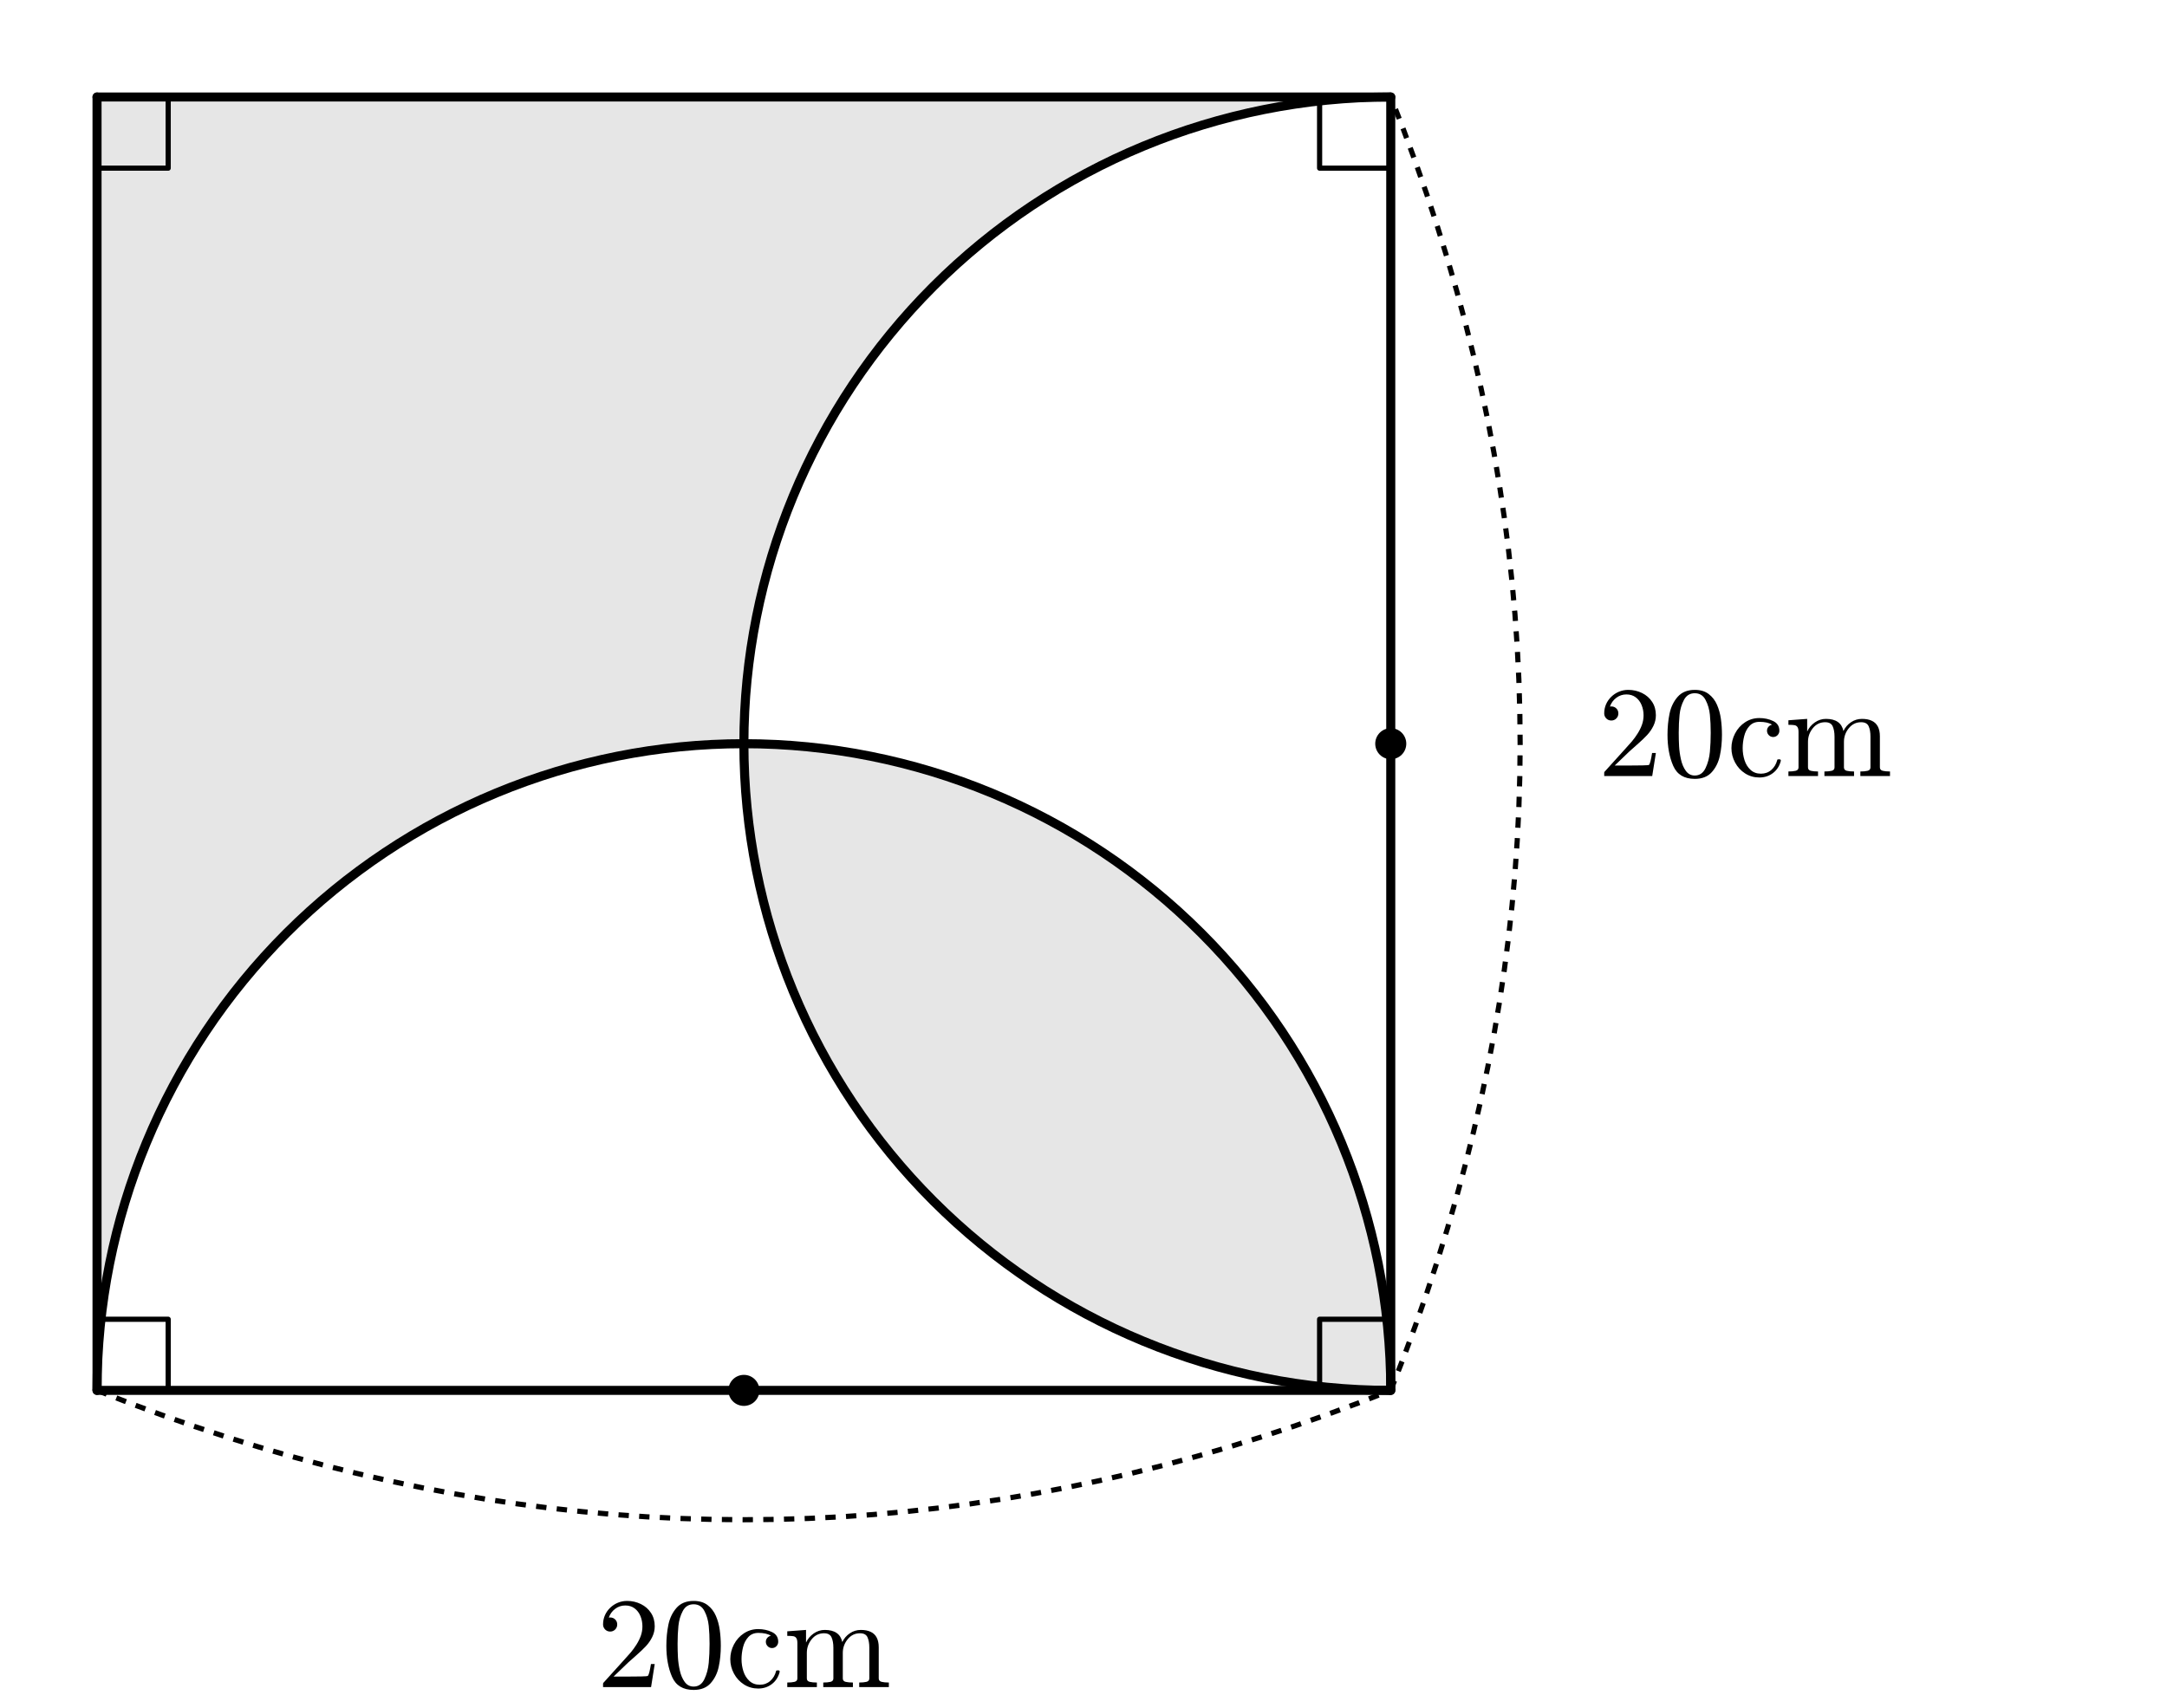
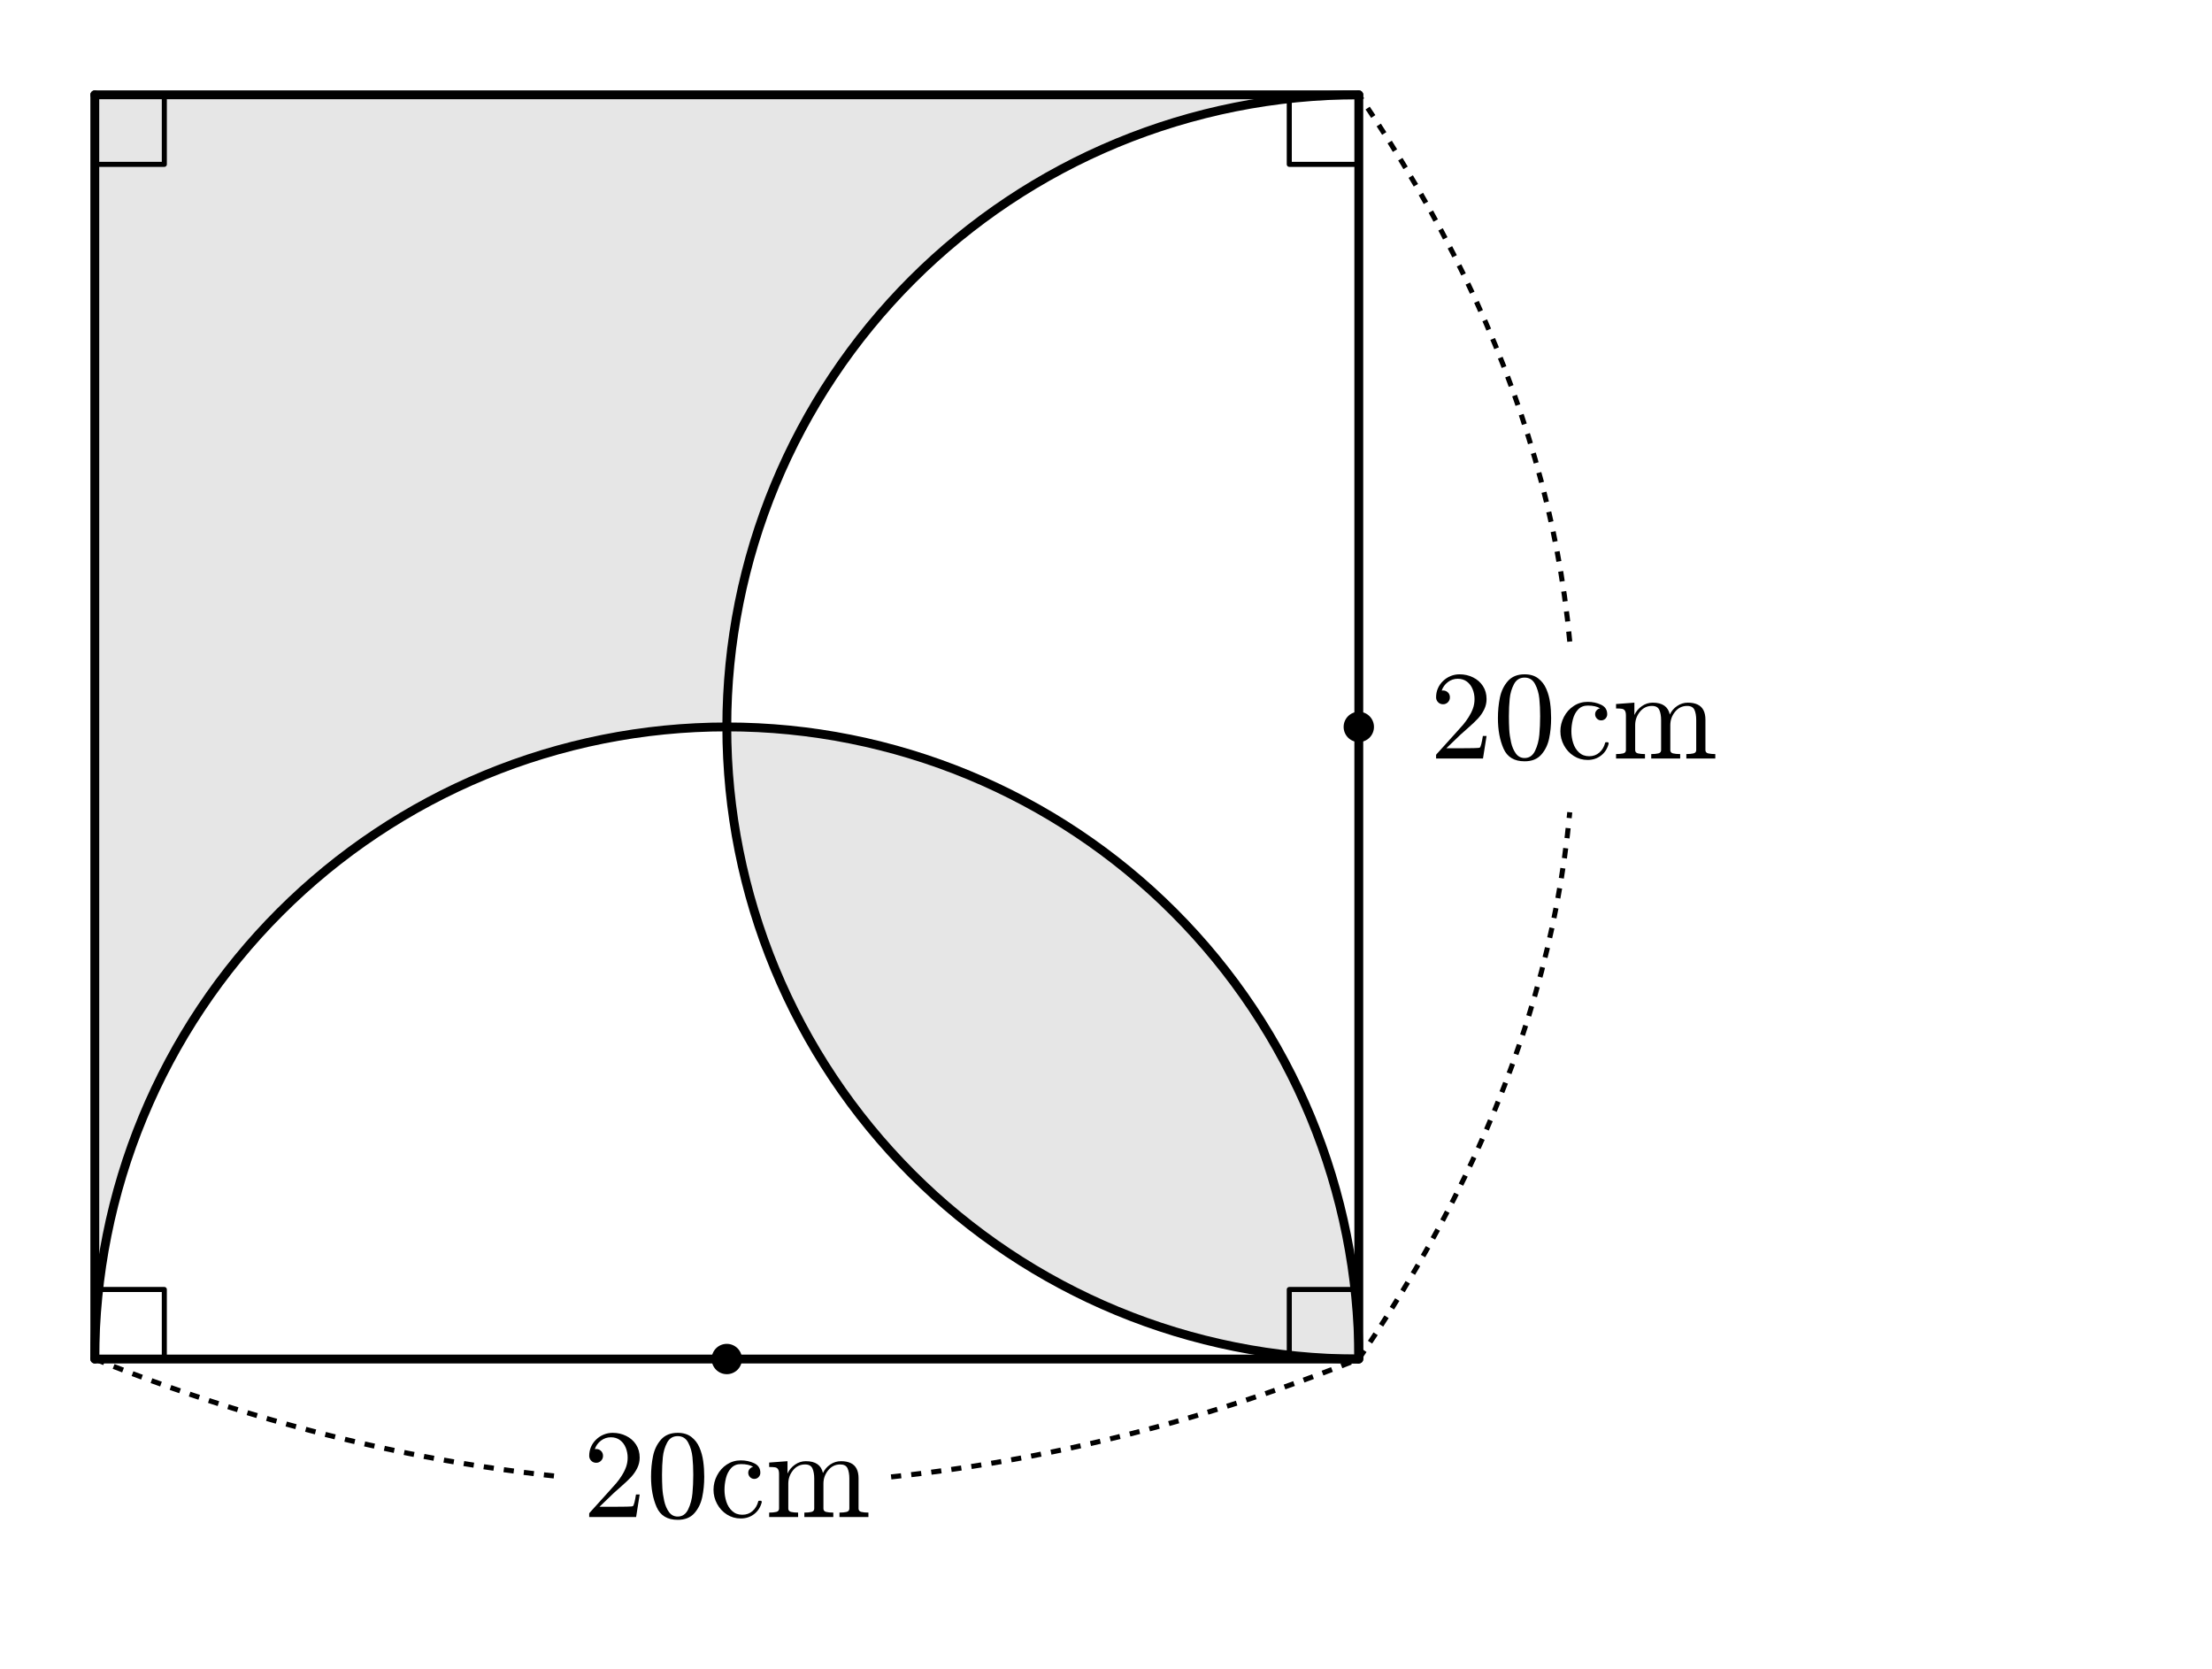
- <svg xmlns="http://www.w3.org/2000/svg" xmlns:xlink="http://www.w3.org/1999/xlink" width="167.5pt" height="132pt" viewBox="0 0 167.5 132" version="1.1">
+ <svg xmlns="http://www.w3.org/2000/svg" xmlns:xlink="http://www.w3.org/1999/xlink" width="175pt" height="132pt" viewBox="0 0 175 132" version="1.1">
  <defs>
    <style type="text/css">*{stroke-linejoin: round; stroke-linecap: butt}</style>
  </defs>
  <g id="figure_1">
    <g id="patch_1">
-       <path d="M 0 132  L 167.5 132  L 167.5 0  L 0 0  L 0 132  z " style="fill: none; opacity: 0" />
+       <path d="M 0 132  L 175 132  L 175 0  L 0 0  L 0 132  z " style="fill: none; opacity: 0" />
    </g>
    <g id="axes_1">
      <g id="patch_2">
-         <path d="M 7.5 107.5  L 7.5 7.5  L 107.5 7.5  L 107.5 7.5  L 105.864 7.527  L 104.23 7.607  L 102.599 7.741  L 100.974 7.928  L 99.355 8.168  L 97.745 8.461  L 96.146 8.806  L 94.559 9.204  L 92.986 9.653  L 91.428 10.153  L 89.887 10.705  L 88.366 11.306  L 86.865 11.957  L 85.386 12.656  L 83.93 13.404  L 82.5 14.199  L 81.097 15.04  L 79.721 15.927  L 78.376 16.858  L 77.062 17.832  L 75.78 18.849  L 74.533 19.908  L 73.32 21.007  L 72.145 22.145  L 71.007 23.32  L 69.908 24.533  L 68.849 25.78  L 67.832 27.062  L 66.858 28.376  L 65.927 29.721  L 65.04 31.097  L 64.199 32.5  L 63.404 33.93  L 62.656 35.386  L 61.957 36.865  L 61.306 38.366  L 60.705 39.887  L 60.153 41.428  L 59.653 42.986  L 59.204 44.559  L 58.806 46.146  L 58.461 47.745  L 58.168 49.355  L 57.928 50.974  L 57.741 52.599  L 57.607 54.23  L 57.527 55.864  L 57.5 57.5  L 57.5 57.5  L 55.864 57.527  L 54.23 57.607  L 52.599 57.741  L 50.974 57.928  L 49.355 58.168  L 47.745 58.461  L 46.146 58.806  L 44.559 59.204  L 42.986 59.653  L 41.428 60.153  L 39.887 60.705  L 38.366 61.306  L 36.865 61.957  L 35.386 62.656  L 33.93 63.404  L 32.5 64.199  L 31.097 65.04  L 29.721 65.927  L 28.376 66.858  L 27.062 67.832  L 25.78 68.849  L 24.533 69.908  L 23.32 71.007  L 22.145 72.145  L 21.007 73.32  L 19.908 74.533  L 18.849 75.78  L 17.832 77.062  L 16.858 78.376  L 15.927 79.721  L 15.04 81.097  L 14.199 82.5  L 13.404 83.93  L 12.656 85.386  L 11.957 86.865  L 11.306 88.366  L 10.705 89.887  L 10.153 91.428  L 9.653 92.986  L 9.204 94.559  L 8.806 96.146  L 8.461 97.745  L 8.168 99.355  L 7.928 100.974  L 7.741 102.599  L 7.607 104.23  L 7.527 105.864  L 7.5 107.5  z " clip-path="url(#p1cd284e8f2)" style="opacity: 0.1" />
+         <path d="M 7.5 107.5  L 7.5 7.5  L 107.5 7.5  L 107.5 7.5  L 105.864 7.527  L 104.23 7.607  L 102.599 7.741  L 100.974 7.928  L 99.355 8.168  L 97.745 8.461  L 96.146 8.806  L 94.559 9.204  L 92.986 9.653  L 91.428 10.153  L 89.887 10.705  L 88.366 11.306  L 86.865 11.957  L 85.386 12.656  L 83.93 13.404  L 82.5 14.199  L 81.097 15.04  L 79.721 15.927  L 78.376 16.858  L 77.062 17.832  L 75.78 18.849  L 74.533 19.908  L 73.32 21.007  L 72.145 22.145  L 71.007 23.32  L 69.908 24.533  L 68.849 25.78  L 67.832 27.062  L 66.858 28.376  L 65.927 29.721  L 65.04 31.097  L 64.199 32.5  L 63.404 33.93  L 62.656 35.386  L 61.957 36.865  L 61.306 38.366  L 60.705 39.887  L 60.153 41.428  L 59.653 42.986  L 59.204 44.559  L 58.806 46.146  L 58.461 47.745  L 58.168 49.355  L 57.928 50.974  L 57.741 52.599  L 57.607 54.23  L 57.527 55.864  L 57.5 57.5  L 57.5 57.5  L 55.864 57.527  L 54.23 57.607  L 52.599 57.741  L 50.974 57.928  L 49.355 58.168  L 47.745 58.461  L 46.146 58.806  L 44.559 59.204  L 42.986 59.653  L 41.428 60.153  L 39.887 60.705  L 38.366 61.306  L 36.865 61.957  L 35.386 62.656  L 33.93 63.404  L 32.5 64.199  L 31.097 65.04  L 29.721 65.927  L 28.376 66.858  L 27.062 67.832  L 25.78 68.849  L 24.533 69.908  L 23.32 71.007  L 22.145 72.145  L 21.007 73.32  L 19.908 74.533  L 18.849 75.78  L 17.832 77.062  L 16.858 78.376  L 15.927 79.721  L 15.04 81.097  L 14.199 82.5  L 13.404 83.93  L 12.656 85.386  L 11.957 86.865  L 11.306 88.366  L 10.705 89.887  L 10.153 91.428  L 9.653 92.986  L 9.204 94.559  L 8.806 96.146  L 8.461 97.745  L 8.168 99.355  L 7.928 100.974  L 7.741 102.599  L 7.607 104.23  L 7.527 105.864  L 7.5 107.5  z " clip-path="url(#pf43ec649b3)" style="opacity: 0.1" />
      </g>
      <g id="patch_3">
-         <path d="M 57.5 57.5  L 57.527 59.136  L 57.607 60.77  L 57.741 62.401  L 57.928 64.026  L 58.168 65.645  L 58.461 67.255  L 58.806 68.854  L 59.204 70.441  L 59.653 72.014  L 60.153 73.572  L 60.705 75.113  L 61.306 76.634  L 61.957 78.135  L 62.656 79.614  L 63.404 81.07  L 64.199 82.5  L 65.04 83.903  L 65.927 85.279  L 66.858 86.624  L 67.832 87.938  L 68.849 89.22  L 69.908 90.467  L 71.007 91.68  L 72.145 92.855  L 73.32 93.993  L 74.533 95.092  L 75.78 96.151  L 77.062 97.168  L 78.376 98.142  L 79.721 99.073  L 81.097 99.96  L 82.5 100.801  L 83.93 101.596  L 85.386 102.344  L 86.865 103.043  L 88.366 103.694  L 89.887 104.295  L 91.428 104.847  L 92.986 105.347  L 94.559 105.796  L 96.146 106.194  L 97.745 106.539  L 99.355 106.832  L 100.974 107.072  L 102.599 107.259  L 104.23 107.393  L 105.864 107.473  L 107.5 107.5  L 107.5 107.5  L 107.473 105.864  L 107.393 104.23  L 107.259 102.599  L 107.072 100.974  L 106.832 99.355  L 106.539 97.745  L 106.194 96.146  L 105.796 94.559  L 105.347 92.986  L 104.847 91.428  L 104.295 89.887  L 103.694 88.366  L 103.043 86.865  L 102.344 85.386  L 101.596 83.93  L 100.801 82.5  L 99.96 81.097  L 99.073 79.721  L 98.142 78.376  L 97.168 77.062  L 96.151 75.78  L 95.092 74.533  L 93.993 73.32  L 92.855 72.145  L 91.68 71.007  L 90.467 69.908  L 89.22 68.849  L 87.938 67.832  L 86.624 66.858  L 85.279 65.927  L 83.903 65.04  L 82.5 64.199  L 81.07 63.404  L 79.614 62.656  L 78.135 61.957  L 76.634 61.306  L 75.113 60.705  L 73.572 60.153  L 72.014 59.653  L 70.441 59.204  L 68.854 58.806  L 67.255 58.461  L 65.645 58.168  L 64.026 57.928  L 62.401 57.741  L 60.77 57.607  L 59.136 57.527  L 57.5 57.5  z " clip-path="url(#p1cd284e8f2)" style="opacity: 0.1" />
+         <path d="M 57.5 57.5  L 57.527 59.136  L 57.607 60.77  L 57.741 62.401  L 57.928 64.026  L 58.168 65.645  L 58.461 67.255  L 58.806 68.854  L 59.204 70.441  L 59.653 72.014  L 60.153 73.572  L 60.705 75.113  L 61.306 76.634  L 61.957 78.135  L 62.656 79.614  L 63.404 81.07  L 64.199 82.5  L 65.04 83.903  L 65.927 85.279  L 66.858 86.624  L 67.832 87.938  L 68.849 89.22  L 69.908 90.467  L 71.007 91.68  L 72.145 92.855  L 73.32 93.993  L 74.533 95.092  L 75.78 96.151  L 77.062 97.168  L 78.376 98.142  L 79.721 99.073  L 81.097 99.96  L 82.5 100.801  L 83.93 101.596  L 85.386 102.344  L 86.865 103.043  L 88.366 103.694  L 89.887 104.295  L 91.428 104.847  L 92.986 105.347  L 94.559 105.796  L 96.146 106.194  L 97.745 106.539  L 99.355 106.832  L 100.974 107.072  L 102.599 107.259  L 104.23 107.393  L 105.864 107.473  L 107.5 107.5  L 107.5 107.5  L 107.473 105.864  L 107.393 104.23  L 107.259 102.599  L 107.072 100.974  L 106.832 99.355  L 106.539 97.745  L 106.194 96.146  L 105.796 94.559  L 105.347 92.986  L 104.847 91.428  L 104.295 89.887  L 103.694 88.366  L 103.043 86.865  L 102.344 85.386  L 101.596 83.93  L 100.801 82.5  L 99.96 81.097  L 99.073 79.721  L 98.142 78.376  L 97.168 77.062  L 96.151 75.78  L 95.092 74.533  L 93.993 73.32  L 92.855 72.145  L 91.68 71.007  L 90.467 69.908  L 89.22 68.849  L 87.938 67.832  L 86.624 66.858  L 85.279 65.927  L 83.903 65.04  L 82.5 64.199  L 81.07 63.404  L 79.614 62.656  L 78.135 61.957  L 76.634 61.306  L 75.113 60.705  L 73.572 60.153  L 72.014 59.653  L 70.441 59.204  L 68.854 58.806  L 67.255 58.461  L 65.645 58.168  L 64.026 57.928  L 62.401 57.741  L 60.77 57.607  L 59.136 57.527  L 57.5 57.5  z " clip-path="url(#pf43ec649b3)" style="opacity: 0.1" />
      </g>
      <g id="patch_4">
-         <path d="M 107.5 7.5  C 94.244 7.5 81.518 12.771 72.145 22.145  C 62.771 31.518 57.5 44.244 57.5 57.5  C 57.5 70.756 62.771 83.482 72.145 92.855  C 81.518 102.229 94.244 107.5 107.5 107.5  " clip-path="url(#p1cd284e8f2)" style="fill: none; stroke: #000000; stroke-width: 0.7; stroke-linejoin: miter" />
+         <path d="M 107.5 7.5  C 94.244 7.5 81.518 12.771 72.145 22.145  C 62.771 31.518 57.5 44.244 57.5 57.5  C 57.5 70.756 62.771 83.482 72.145 92.855  C 81.518 102.229 94.244 107.5 107.5 107.5  " clip-path="url(#pf43ec649b3)" style="fill: none; stroke: #000000; stroke-width: 0.7; stroke-linejoin: miter" />
      </g>
      <g id="patch_5">
-         <path d="M 107.5 107.5  C 107.5 94.244 102.229 81.518 92.855 72.145  C 83.482 62.771 70.756 57.5 57.5 57.5  C 44.244 57.5 31.518 62.771 22.145 72.145  C 12.771 81.518 7.5 94.244 7.5 107.5  " clip-path="url(#p1cd284e8f2)" style="fill: none; stroke: #000000; stroke-width: 0.7; stroke-linejoin: miter" />
+         <path d="M 107.5 107.5  C 107.5 94.244 102.229 81.518 92.855 72.145  C 83.482 62.771 70.756 57.5 57.5 57.5  C 44.244 57.5 31.518 62.771 22.145 72.145  C 12.771 81.518 7.5 94.244 7.5 107.5  " clip-path="url(#pf43ec649b3)" style="fill: none; stroke: #000000; stroke-width: 0.7; stroke-linejoin: miter" />
      </g>
      <g id="line2d_1">
-         <path d="M 7.5 107.5  L 107.5 107.5  " clip-path="url(#p1cd284e8f2)" style="fill: none; stroke: #000000; stroke-width: 0.7; stroke-linecap: round" />
+         <path d="M 7.5 107.5  L 107.5 107.5  " clip-path="url(#pf43ec649b3)" style="fill: none; stroke: #000000; stroke-width: 0.7; stroke-linecap: round" />
      </g>
      <g id="line2d_2">
-         <path d="M 107.5 107.5  L 107.5 7.5  " clip-path="url(#p1cd284e8f2)" style="fill: none; stroke: #000000; stroke-width: 0.7; stroke-linecap: round" />
+         <path d="M 107.5 107.5  L 107.5 7.5  " clip-path="url(#pf43ec649b3)" style="fill: none; stroke: #000000; stroke-width: 0.7; stroke-linecap: round" />
      </g>
      <g id="line2d_3">
-         <path d="M 107.5 7.5  L 7.5 7.5  " clip-path="url(#p1cd284e8f2)" style="fill: none; stroke: #000000; stroke-width: 0.7; stroke-linecap: round" />
+         <path d="M 107.5 7.5  L 7.5 7.5  " clip-path="url(#pf43ec649b3)" style="fill: none; stroke: #000000; stroke-width: 0.7; stroke-linecap: round" />
      </g>
      <g id="line2d_4">
-         <path d="M 7.5 7.5  L 7.5 107.5  " clip-path="url(#p1cd284e8f2)" style="fill: none; stroke: #000000; stroke-width: 0.7; stroke-linecap: round" />
+         <path d="M 7.5 7.5  L 7.5 107.5  " clip-path="url(#pf43ec649b3)" style="fill: none; stroke: #000000; stroke-width: 0.7; stroke-linecap: round" />
      </g>
      <g id="line2d_5">
-         <path d="M 13 107.5  L 13 102  L 7.5 102  " clip-path="url(#p1cd284e8f2)" style="fill: none; stroke: #000000; stroke-width: 0.4; stroke-linecap: square" />
+         <path d="M 13 107.5  L 13 102  L 7.5 102  " clip-path="url(#pf43ec649b3)" style="fill: none; stroke: #000000; stroke-width: 0.4; stroke-linecap: square" />
      </g>
      <g id="line2d_6">
-         <path d="M 102 107.5  L 102 102  L 107.5 102  " clip-path="url(#p1cd284e8f2)" style="fill: none; stroke: #000000; stroke-width: 0.4; stroke-linecap: square" />
+         <path d="M 102 107.5  L 102 102  L 107.5 102  " clip-path="url(#pf43ec649b3)" style="fill: none; stroke: #000000; stroke-width: 0.4; stroke-linecap: square" />
      </g>
      <g id="line2d_7">
-         <path d="M 102 7.5  L 102 13  L 107.5 13  " clip-path="url(#p1cd284e8f2)" style="fill: none; stroke: #000000; stroke-width: 0.4; stroke-linecap: square" />
+         <path d="M 102 7.5  L 102 13  L 107.5 13  " clip-path="url(#pf43ec649b3)" style="fill: none; stroke: #000000; stroke-width: 0.4; stroke-linecap: square" />
      </g>
      <g id="line2d_8">
-         <path d="M 13 7.5  L 13 13  L 7.5 13  " clip-path="url(#p1cd284e8f2)" style="fill: none; stroke: #000000; stroke-width: 0.4; stroke-linecap: square" />
+         <path d="M 13 7.5  L 13 13  L 7.5 13  " clip-path="url(#pf43ec649b3)" style="fill: none; stroke: #000000; stroke-width: 0.4; stroke-linecap: square" />
      </g>
      <g id="line2d_9">
-         <path d="M 107.5 107.5  L 108.475 105  L 109.4 102.5  L 110.275 100  L 111.1 97.5  L 111.875 95  L 112.6 92.5  L 113.275 90  L 113.9 87.5  L 114.475 85  L 115 82.5  L 115.475 80  L 115.9 77.5  L 116.275 75  L 116.6 72.5  L 116.875 70  L 117.1 67.5  L 117.275 65  L 117.4 62.5  L 117.475 60  L 117.5 57.5  L 117.475 55  L 117.4 52.5  L 117.275 50  L 117.1 47.5  L 116.875 45  L 116.6 42.5  L 116.275 40  L 115.9 37.5  L 115.475 35  L 115 32.5  L 114.475 30  L 113.9 27.5  L 113.275 25  L 112.6 22.5  L 111.875 20  L 111.1 17.5  L 110.275 15  L 109.4 12.5  L 108.475 10  L 107.5 7.5  " clip-path="url(#p1cd284e8f2)" style="fill: none; stroke-dasharray: 0.8,0.8; stroke-dashoffset: 0; stroke: #000000; stroke-width: 0.4" />
+         <path d="M 107.5 107.5  L 108.703 105.698  L 109.863 103.896  L 110.978 102.094  L 112.048 100.292  L 113.075 98.49  L 114.058 96.688  L 114.996 94.885  L 115.89 93.083  L 116.74 91.281  L 117.546 89.479  L 118.308 87.677  L 119.025 85.875  L 119.698 84.073  L 120.328 82.271  L 120.913 80.469  L 121.453 78.667  L 121.95 76.865  L 122.403 75.062  L 122.811 73.26  L 123.175 71.458  L 123.495 69.656  L 123.771 67.854  L 124.003 66.052  L 124.19 64.25  " clip-path="url(#pf43ec649b3)" style="fill: none; stroke-dasharray: 0.8,0.8; stroke-dashoffset: 0; stroke: #000000; stroke-width: 0.4" />
      </g>
      <g id="line2d_10">
-         <path d="M 7.5 107.5  L 10 108.475  L 12.5 109.4  L 15 110.275  L 17.5 111.1  L 20 111.875  L 22.5 112.6  L 25 113.275  L 27.5 113.9  L 30 114.475  L 32.5 115  L 35 115.475  L 37.5 115.9  L 40 116.275  L 42.5 116.6  L 45 116.875  L 47.5 117.1  L 50 117.275  L 52.5 117.4  L 55 117.475  L 57.5 117.5  L 60 117.475  L 62.5 117.4  L 65 117.275  L 67.5 117.1  L 70 116.875  L 72.5 116.6  L 75 116.275  L 77.5 115.9  L 80 115.475  L 82.5 115  L 85 114.475  L 87.5 113.9  L 90 113.275  L 92.5 112.6  L 95 111.875  L 97.5 111.1  L 100 110.275  L 102.5 109.4  L 105 108.475  L 107.5 107.5  " clip-path="url(#p1cd284e8f2)" style="fill: none; stroke-dasharray: 0.8,0.8; stroke-dashoffset: 0; stroke: #000000; stroke-width: 0.4" />
+         <path d="M 124.19 50.75  L 124.003 48.948  L 123.771 47.146  L 123.495 45.344  L 123.175 43.542  L 122.811 41.74  L 122.403 39.938  L 121.95 38.135  L 121.453 36.333  L 120.913 34.531  L 120.328 32.729  L 119.698 30.927  L 119.025 29.125  L 118.308 27.323  L 117.546 25.521  L 116.74 23.719  L 115.89 21.917  L 114.996 20.115  L 114.058 18.312  L 113.075 16.51  L 112.048 14.708  L 110.978 12.906  L 109.863 11.104  L 108.703 9.302  L 107.5 7.5  " clip-path="url(#pf43ec649b3)" style="fill: none; stroke-dasharray: 0.8,0.8; stroke-dashoffset: 0; stroke: #000000; stroke-width: 0.4" />
+       </g>
+       <g id="line2d_11">
+         <path d="M 7.5 107.5  L 9.042 108.107  L 10.583 108.695  L 12.125 109.264  L 13.667 109.815  L 15.208 110.346  L 16.75 110.858  L 18.292 111.351  L 19.833 111.825  L 21.375 112.28  L 22.917 112.716  L 24.458 113.133  L 26 113.531  L 27.542 113.91  L 29.083 114.27  L 30.625 114.611  L 32.167 114.933  L 33.708 115.236  L 35.25 115.52  L 36.792 115.785  L 38.333 116.031  L 39.875 116.257  L 41.417 116.465  L 42.958 116.654  L 44.5 116.824  " clip-path="url(#pf43ec649b3)" style="fill: none; stroke-dasharray: 0.8,0.8; stroke-dashoffset: 0; stroke: #000000; stroke-width: 0.4" />
+       </g>
+       <g id="line2d_12">
+         <path d="M 70.5 116.824  L 72.042 116.654  L 73.583 116.465  L 75.125 116.257  L 76.667 116.031  L 78.208 115.785  L 79.75 115.52  L 81.292 115.236  L 82.833 114.933  L 84.375 114.611  L 85.917 114.27  L 87.458 113.91  L 89 113.531  L 90.542 113.133  L 92.083 112.716  L 93.625 112.28  L 95.167 111.825  L 96.708 111.351  L 98.25 110.858  L 99.792 110.346  L 101.333 109.815  L 102.875 109.264  L 104.417 108.695  L 105.958 108.107  L 107.5 107.5  " clip-path="url(#pf43ec649b3)" style="fill: none; stroke-dasharray: 0.8,0.8; stroke-dashoffset: 0; stroke: #000000; stroke-width: 0.4" />
      </g>
      <g id="text_1">
-         <g transform="translate(123.5 60) scale(0.1 -0.1)">
+         <g transform="translate(113.1156 60) scale(0.1 -0.1)">
          <defs>
            <path id="Cmr10-32" d="M 319 0  L 319 172  Q 319 188 331 206  L 1325 1306  Q 1550 1550 1690 1715  Q 1831 1881 1968 2097  Q 2106 2313 2186 2536  Q 2266 2759 2266 3009  Q 2266 3272 2169 3511  Q 2072 3750 1880 3894  Q 1688 4038 1416 4038  Q 1138 4038 916 3870  Q 694 3703 603 3438  Q 628 3444 672 3444  Q 816 3444 917 3347  Q 1019 3250 1019 3097  Q 1019 2950 917 2848  Q 816 2747 672 2747  Q 522 2747 420 2851  Q 319 2956 319 3097  Q 319 3338 409 3548  Q 500 3759 670 3923  Q 841 4088 1055 4175  Q 1269 4263 1509 4263  Q 1875 4263 2190 4108  Q 2506 3953 2690 3670  Q 2875 3388 2875 3009  Q 2875 2731 2753 2481  Q 2631 2231 2440 2026  Q 2250 1822 1953 1562  Q 1656 1303 1563 1216  L 838 519  L 1453 519  Q 1906 519 2211 526  Q 2516 534 2534 550  Q 2609 631 2688 1141  L 2875 1141  L 2694 0  L 319 0  z " transform="scale(0.015625)" />
            <path id="Cmr10-30" d="M 1600 -141  Q 816 -141 533 504  Q 250 1150 250 2041  Q 250 2597 351 3087  Q 453 3578 754 3920  Q 1056 4263 1600 4263  Q 2022 4263 2290 4056  Q 2559 3850 2700 3523  Q 2841 3197 2892 2823  Q 2944 2450 2944 2041  Q 2944 1491 2842 1011  Q 2741 531 2444 195  Q 2147 -141 1600 -141  z M 1600 25  Q 1956 25 2131 390  Q 2306 756 2347 1200  Q 2388 1644 2388 2144  Q 2388 2625 2347 3031  Q 2306 3438 2132 3767  Q 1959 4097 1600 4097  Q 1238 4097 1063 3765  Q 888 3434 847 3029  Q 806 2625 806 2144  Q 806 1788 823 1472  Q 841 1156 916 820  Q 991 484 1158 254  Q 1325 25 1600 25  z " transform="scale(0.015625)" />
            <path id="Cmr10-63" d="M 1594 -72  Q 1206 -72 890 129  Q 575 331 394 667  Q 213 1003 213 1381  Q 213 1759 392 2106  Q 572 2453 889 2661  Q 1206 2869 1594 2869  Q 1969 2869 2276 2722  Q 2584 2575 2584 2241  Q 2584 2116 2495 2023  Q 2406 1931 2278 1931  Q 2150 1931 2061 2023  Q 1972 2116 1972 2241  Q 1972 2353 2044 2436  Q 2116 2519 2222 2541  Q 2000 2681 1600 2681  Q 1294 2681 1106 2478  Q 919 2275 844 1975  Q 769 1675 769 1381  Q 769 1072 861 783  Q 953 494 1158 305  Q 1363 116 1672 116  Q 1975 116 2187 302  Q 2400 488 2478 788  Q 2478 825 2528 825  L 2606 825  Q 2625 825 2640 808  Q 2656 791 2656 769  L 2656 750  Q 2559 372 2271 150  Q 1984 -72 1594 -72  z " transform="scale(0.015625)" />
            <path id="Cmr10-6d" d="M 191 0  L 191 225  Q 409 225 550 259  Q 691 294 691 428  L 691 2175  Q 691 2347 639 2423  Q 588 2500 491 2517  Q 394 2534 191 2534  L 191 2759  L 1119 2828  L 1119 2203  Q 1247 2478 1498 2653  Q 1750 2828 2047 2828  Q 2784 2828 2913 2228  Q 3041 2497 3287 2662  Q 3534 2828 3828 2828  Q 4119 2828 4317 2734  Q 4516 2641 4616 2448  Q 4716 2256 4716 1966  L 4716 428  Q 4716 294 4858 259  Q 5000 225 5216 225  L 5216 0  L 3750 0  L 3750 225  Q 3969 225 4109 259  Q 4250 294 4250 428  L 4250 1947  Q 4250 2269 4159 2466  Q 4069 2663 3788 2663  Q 3419 2663 3178 2366  Q 2938 2069 2938 1691  L 2938 428  Q 2938 294 3078 259  Q 3219 225 3438 225  L 3438 0  L 1972 0  L 1972 225  Q 2191 225 2331 259  Q 2472 294 2472 428  L 2472 1947  Q 2472 2259 2381 2461  Q 2291 2663 2009 2663  Q 1638 2663 1398 2366  Q 1159 2069 1159 1691  L 1159 428  Q 1159 294 1300 259  Q 1441 225 1656 225  L 1656 0  L 191 0  z " transform="scale(0.015625)" />
          </defs>
          <use xlink:href="#Cmr10-32" />
          <use xlink:href="#Cmr10-30" transform="translate(50 0)" />
          <use xlink:href="#Cmr10-63" transform="translate(100 0)" />
          <use xlink:href="#Cmr10-6d" transform="translate(144.3848 0)" />
        </g>
      </g>
      <g id="text_2">
-         <g transform="translate(46.11563 130.4391) scale(0.1 -0.1)">
+         <g transform="translate(46.11563 120) scale(0.1 -0.1)">
          <use xlink:href="#Cmr10-32" />
          <use xlink:href="#Cmr10-30" transform="translate(50 0)" />
          <use xlink:href="#Cmr10-63" transform="translate(100 0)" />
          <use xlink:href="#Cmr10-6d" transform="translate(144.3848 0)" />
        </g>
      </g>
-       <g id="line2d_11">
+       <g id="line2d_13">
        <defs>
-           <path id="m7fad08fa8d" d="M 0 1.2  C 0.318 1.2 0.623 1.074 0.849 0.849  C 1.074 0.623 1.2 0.318 1.2 0  C 1.2 -0.318 1.074 -0.623 0.849 -0.849  C 0.623 -1.074 0.318 -1.2 0 -1.2  C -0.318 -1.2 -0.623 -1.074 -0.849 -0.849  C -1.074 -0.623 -1.2 -0.318 -1.2 0  C -1.2 0.318 -1.074 0.623 -0.849 0.849  C -0.623 1.074 -0.318 1.2 0 1.2  z " />
+           <path id="mee42e8f137" d="M 0 1.2  C 0.318 1.2 0.623 1.074 0.849 0.849  C 1.074 0.623 1.2 0.318 1.2 0  C 1.2 -0.318 1.074 -0.623 0.849 -0.849  C 0.623 -1.074 0.318 -1.2 0 -1.2  C -0.318 -1.2 -0.623 -1.074 -0.849 -0.849  C -1.074 -0.623 -1.2 -0.318 -1.2 0  C -1.2 0.318 -1.074 0.623 -0.849 0.849  C -0.623 1.074 -0.318 1.2 0 1.2  z " />
        </defs>
-         <g clip-path="url(#p1cd284e8f2)">
-           <use xlink:href="#m7fad08fa8d" x="107.5" y="57.5" />
+         <g clip-path="url(#pf43ec649b3)">
+           <use xlink:href="#mee42e8f137" x="107.5" y="57.5" />
        </g>
      </g>
-       <g id="line2d_12">
-         <g clip-path="url(#p1cd284e8f2)">
-           <use xlink:href="#m7fad08fa8d" x="57.5" y="107.5" />
+       <g id="line2d_14">
+         <g clip-path="url(#pf43ec649b3)">
+           <use xlink:href="#mee42e8f137" x="57.5" y="107.5" />
        </g>
      </g>
    </g>
  </g>
  <defs>
-     <clipPath id="p1cd284e8f2">
-       <rect x="0" y="0" width="167.5" height="132" />
+     <clipPath id="pf43ec649b3">
+       <rect x="0" y="0" width="175" height="132" />
    </clipPath>
  </defs>
</svg>
